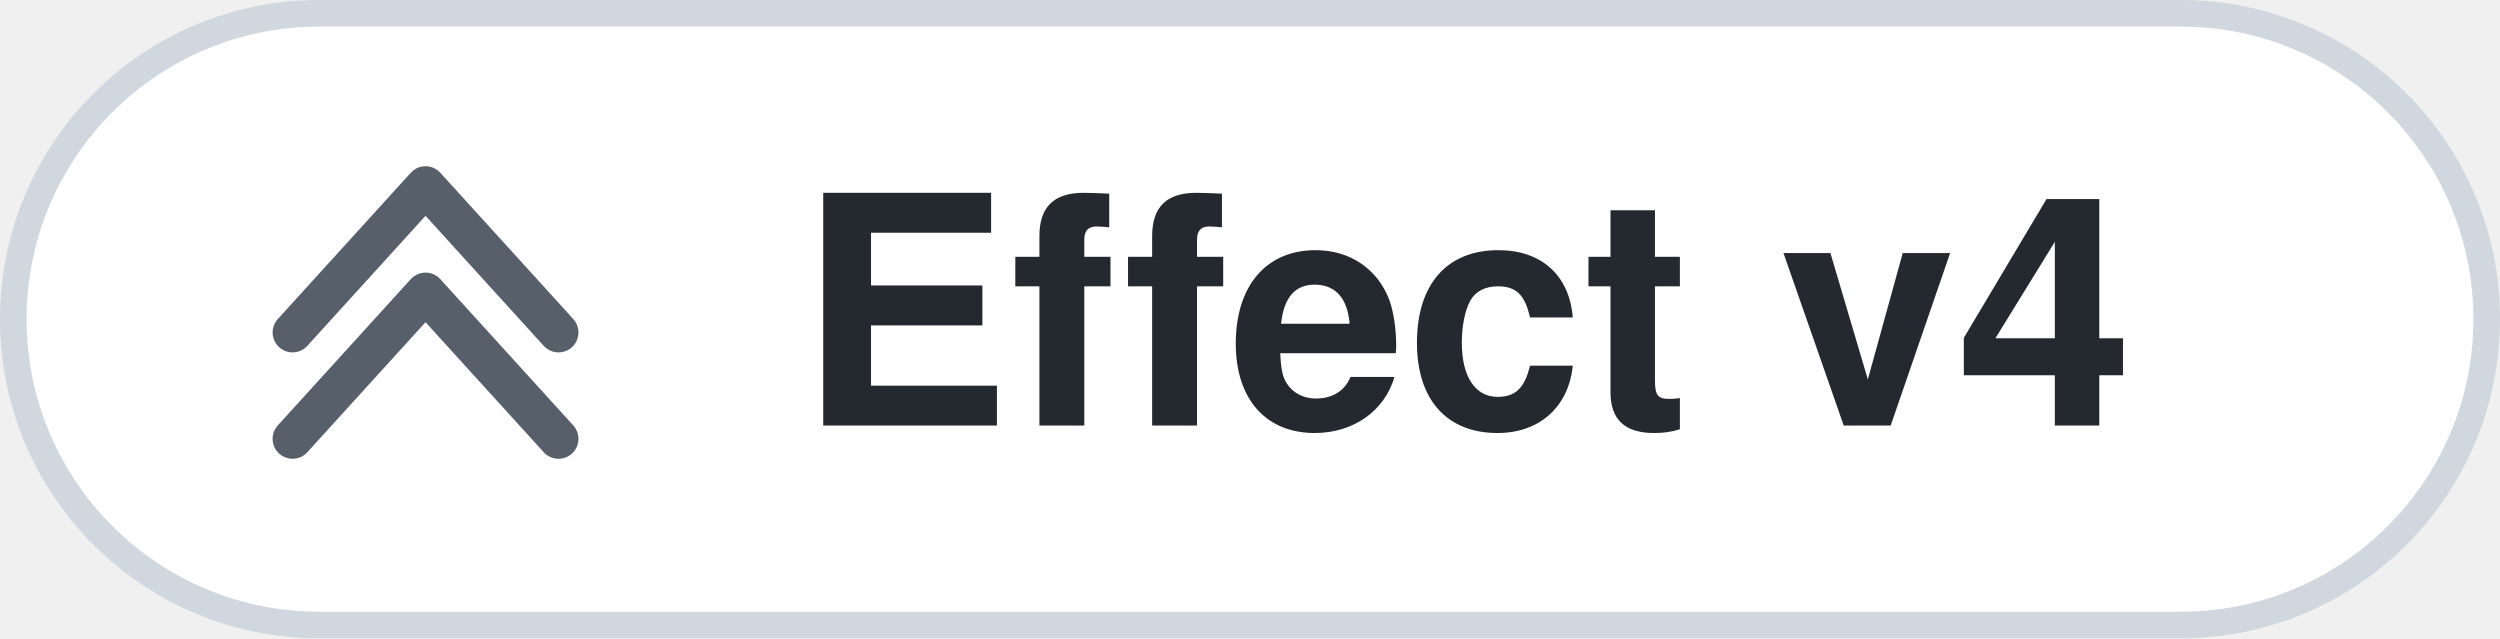
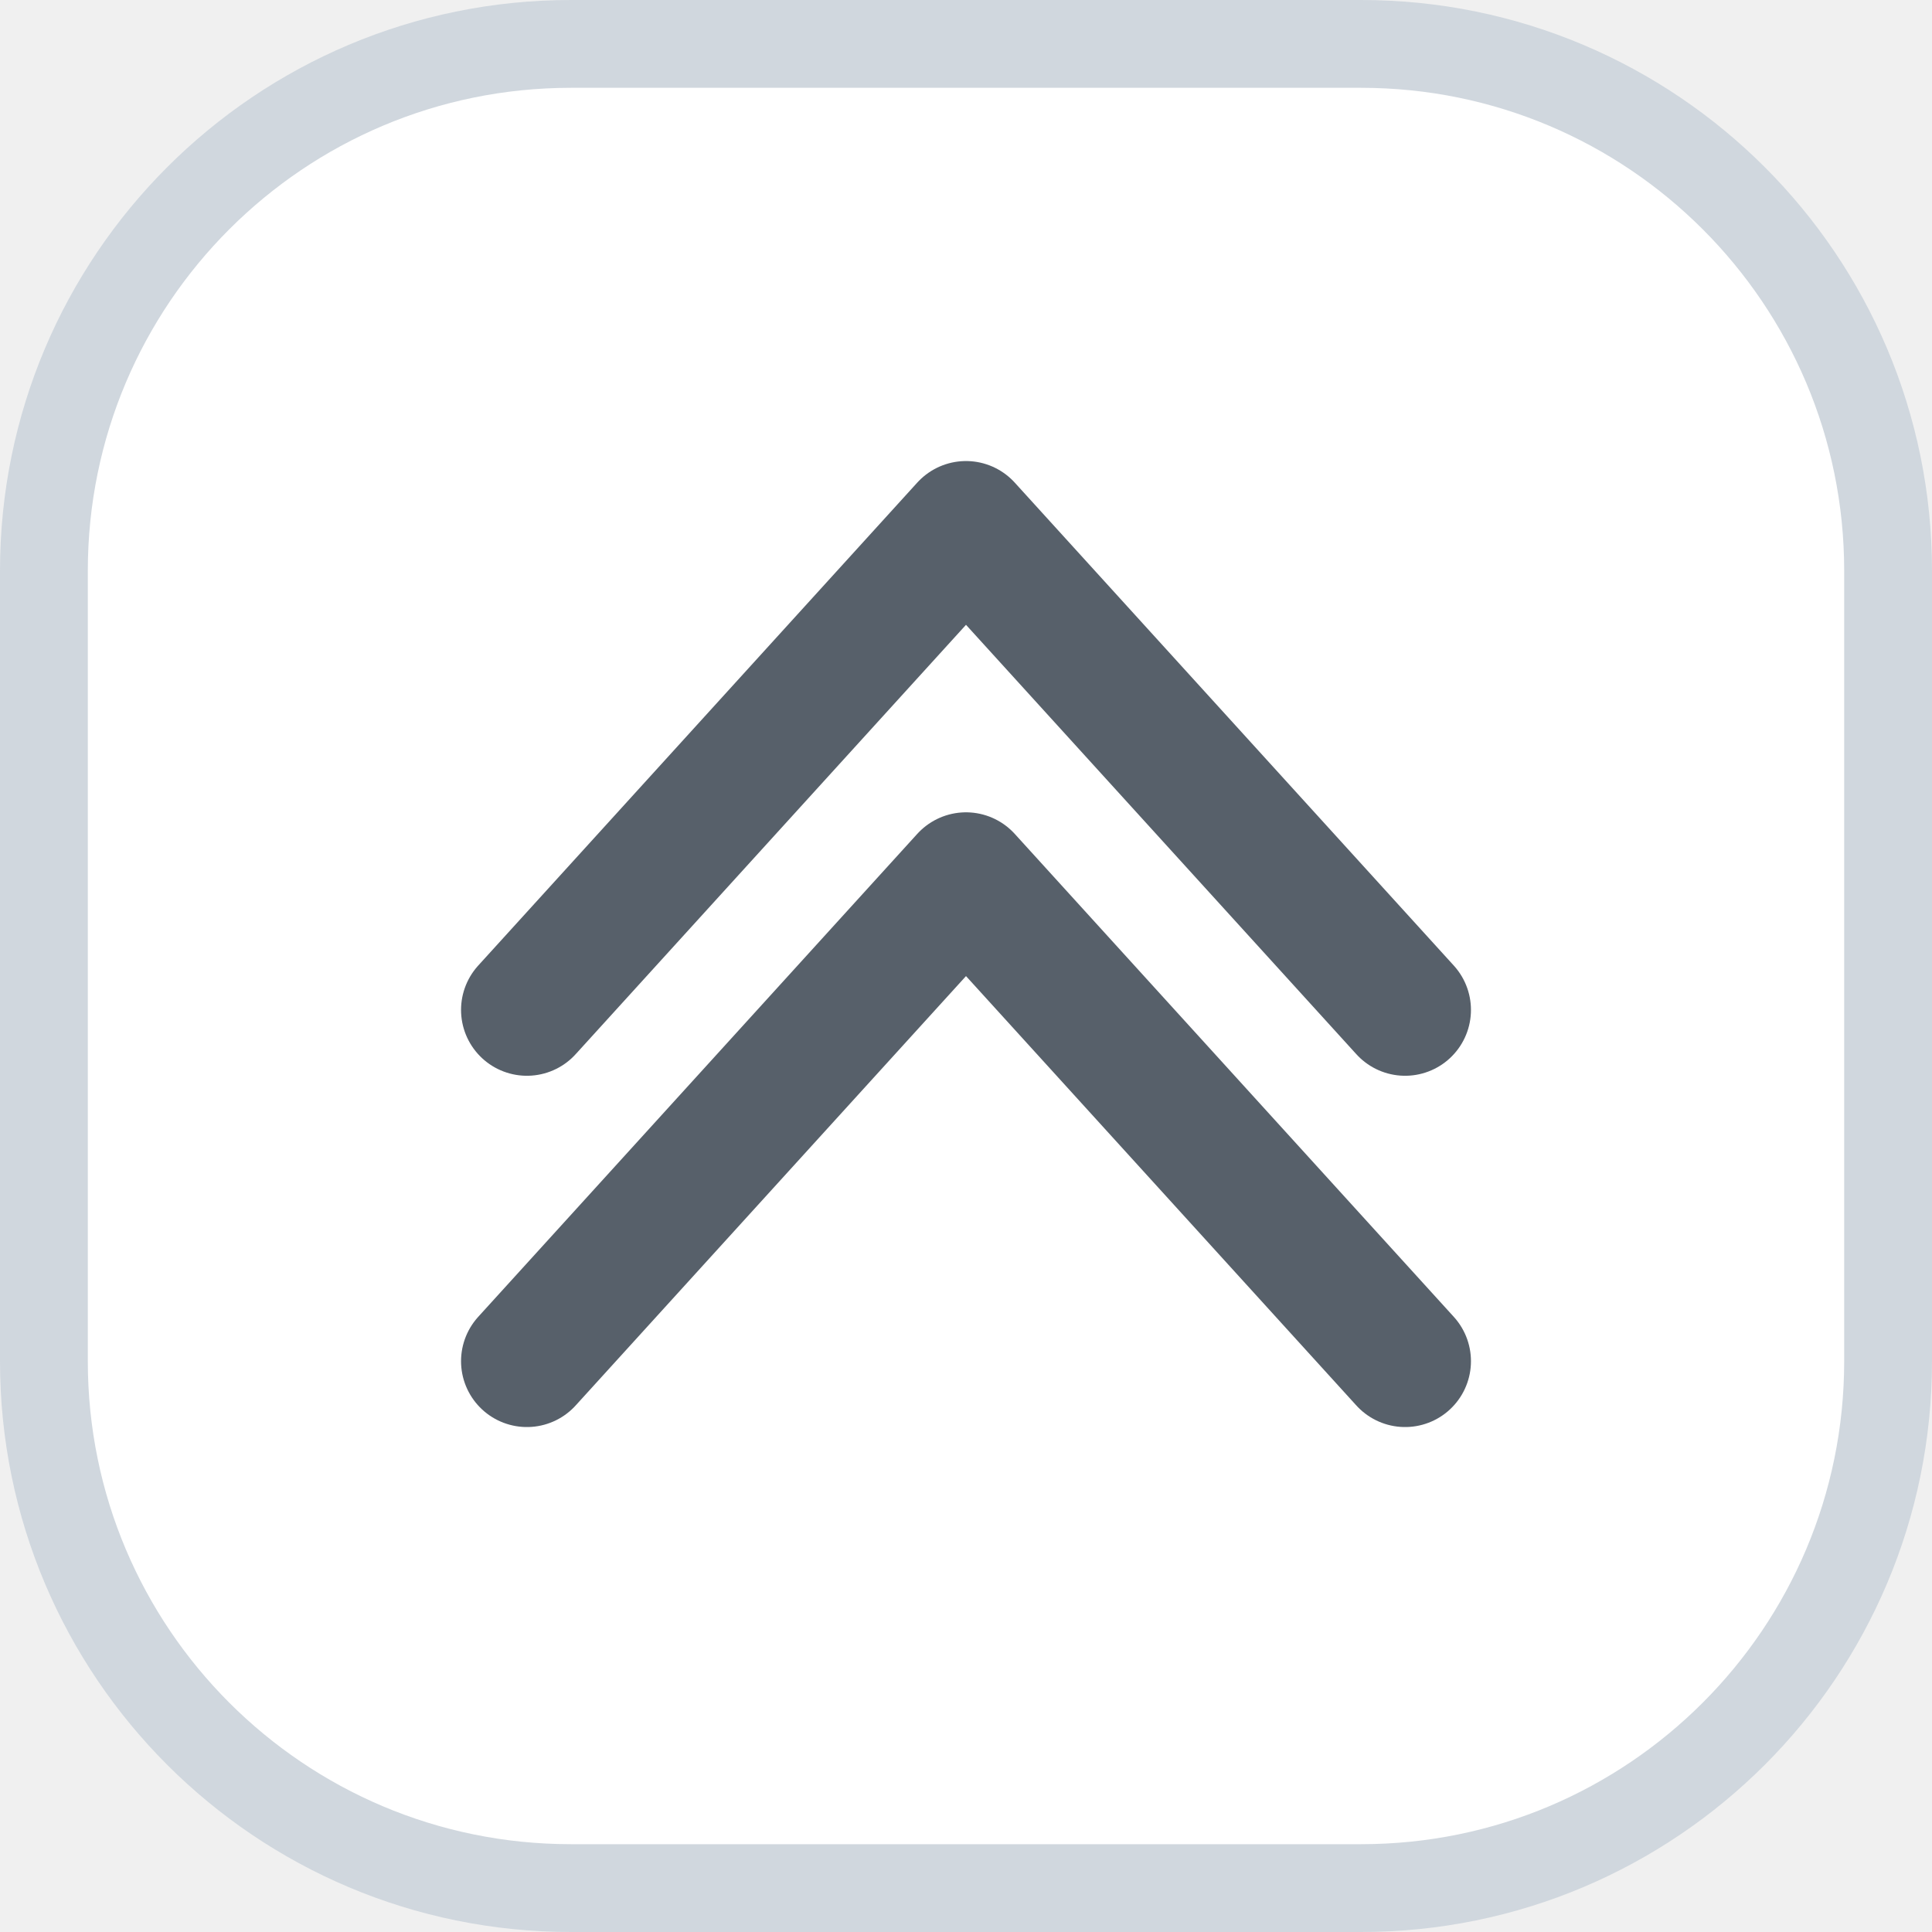
- <svg xmlns="http://www.w3.org/2000/svg" width="94" height="24" viewBox="0 0 94 24" role="img">
-   <rect x=".5" y=".5" width="93" height="23" rx="11.5" fill="#ffffff" stroke="#d0d7de" />
-   <g transform="translate(8,4)" fill="none" stroke="#57606a" stroke-width="1.5" stroke-linecap="round" stroke-linejoin="round">
+ <svg xmlns="http://www.w3.org/2000/svg" width="22" height="22" viewBox="0 0 22 22" role="img">
+   <rect x=".5" y=".5" width="21" height="21" rx="6" fill="#ffffff" stroke="#d0d7de" />
+   <g transform="translate(3,3)" fill="none" stroke="#57606a" stroke-width="1.5" stroke-linecap="round" stroke-linejoin="round">
    <path d="M3 8.5 8 3l5 5.5" />
    <path d="M3 12.5 8 7l5 5.5" />
  </g>
-   <text x="30" y="16" font-family="-apple-system,BlinkMacSystemFont,'Segoe UI',Helvetica,Arial,sans-serif" font-size="12" font-weight="600" fill="#24292f">Effect v4</text>
</svg>
